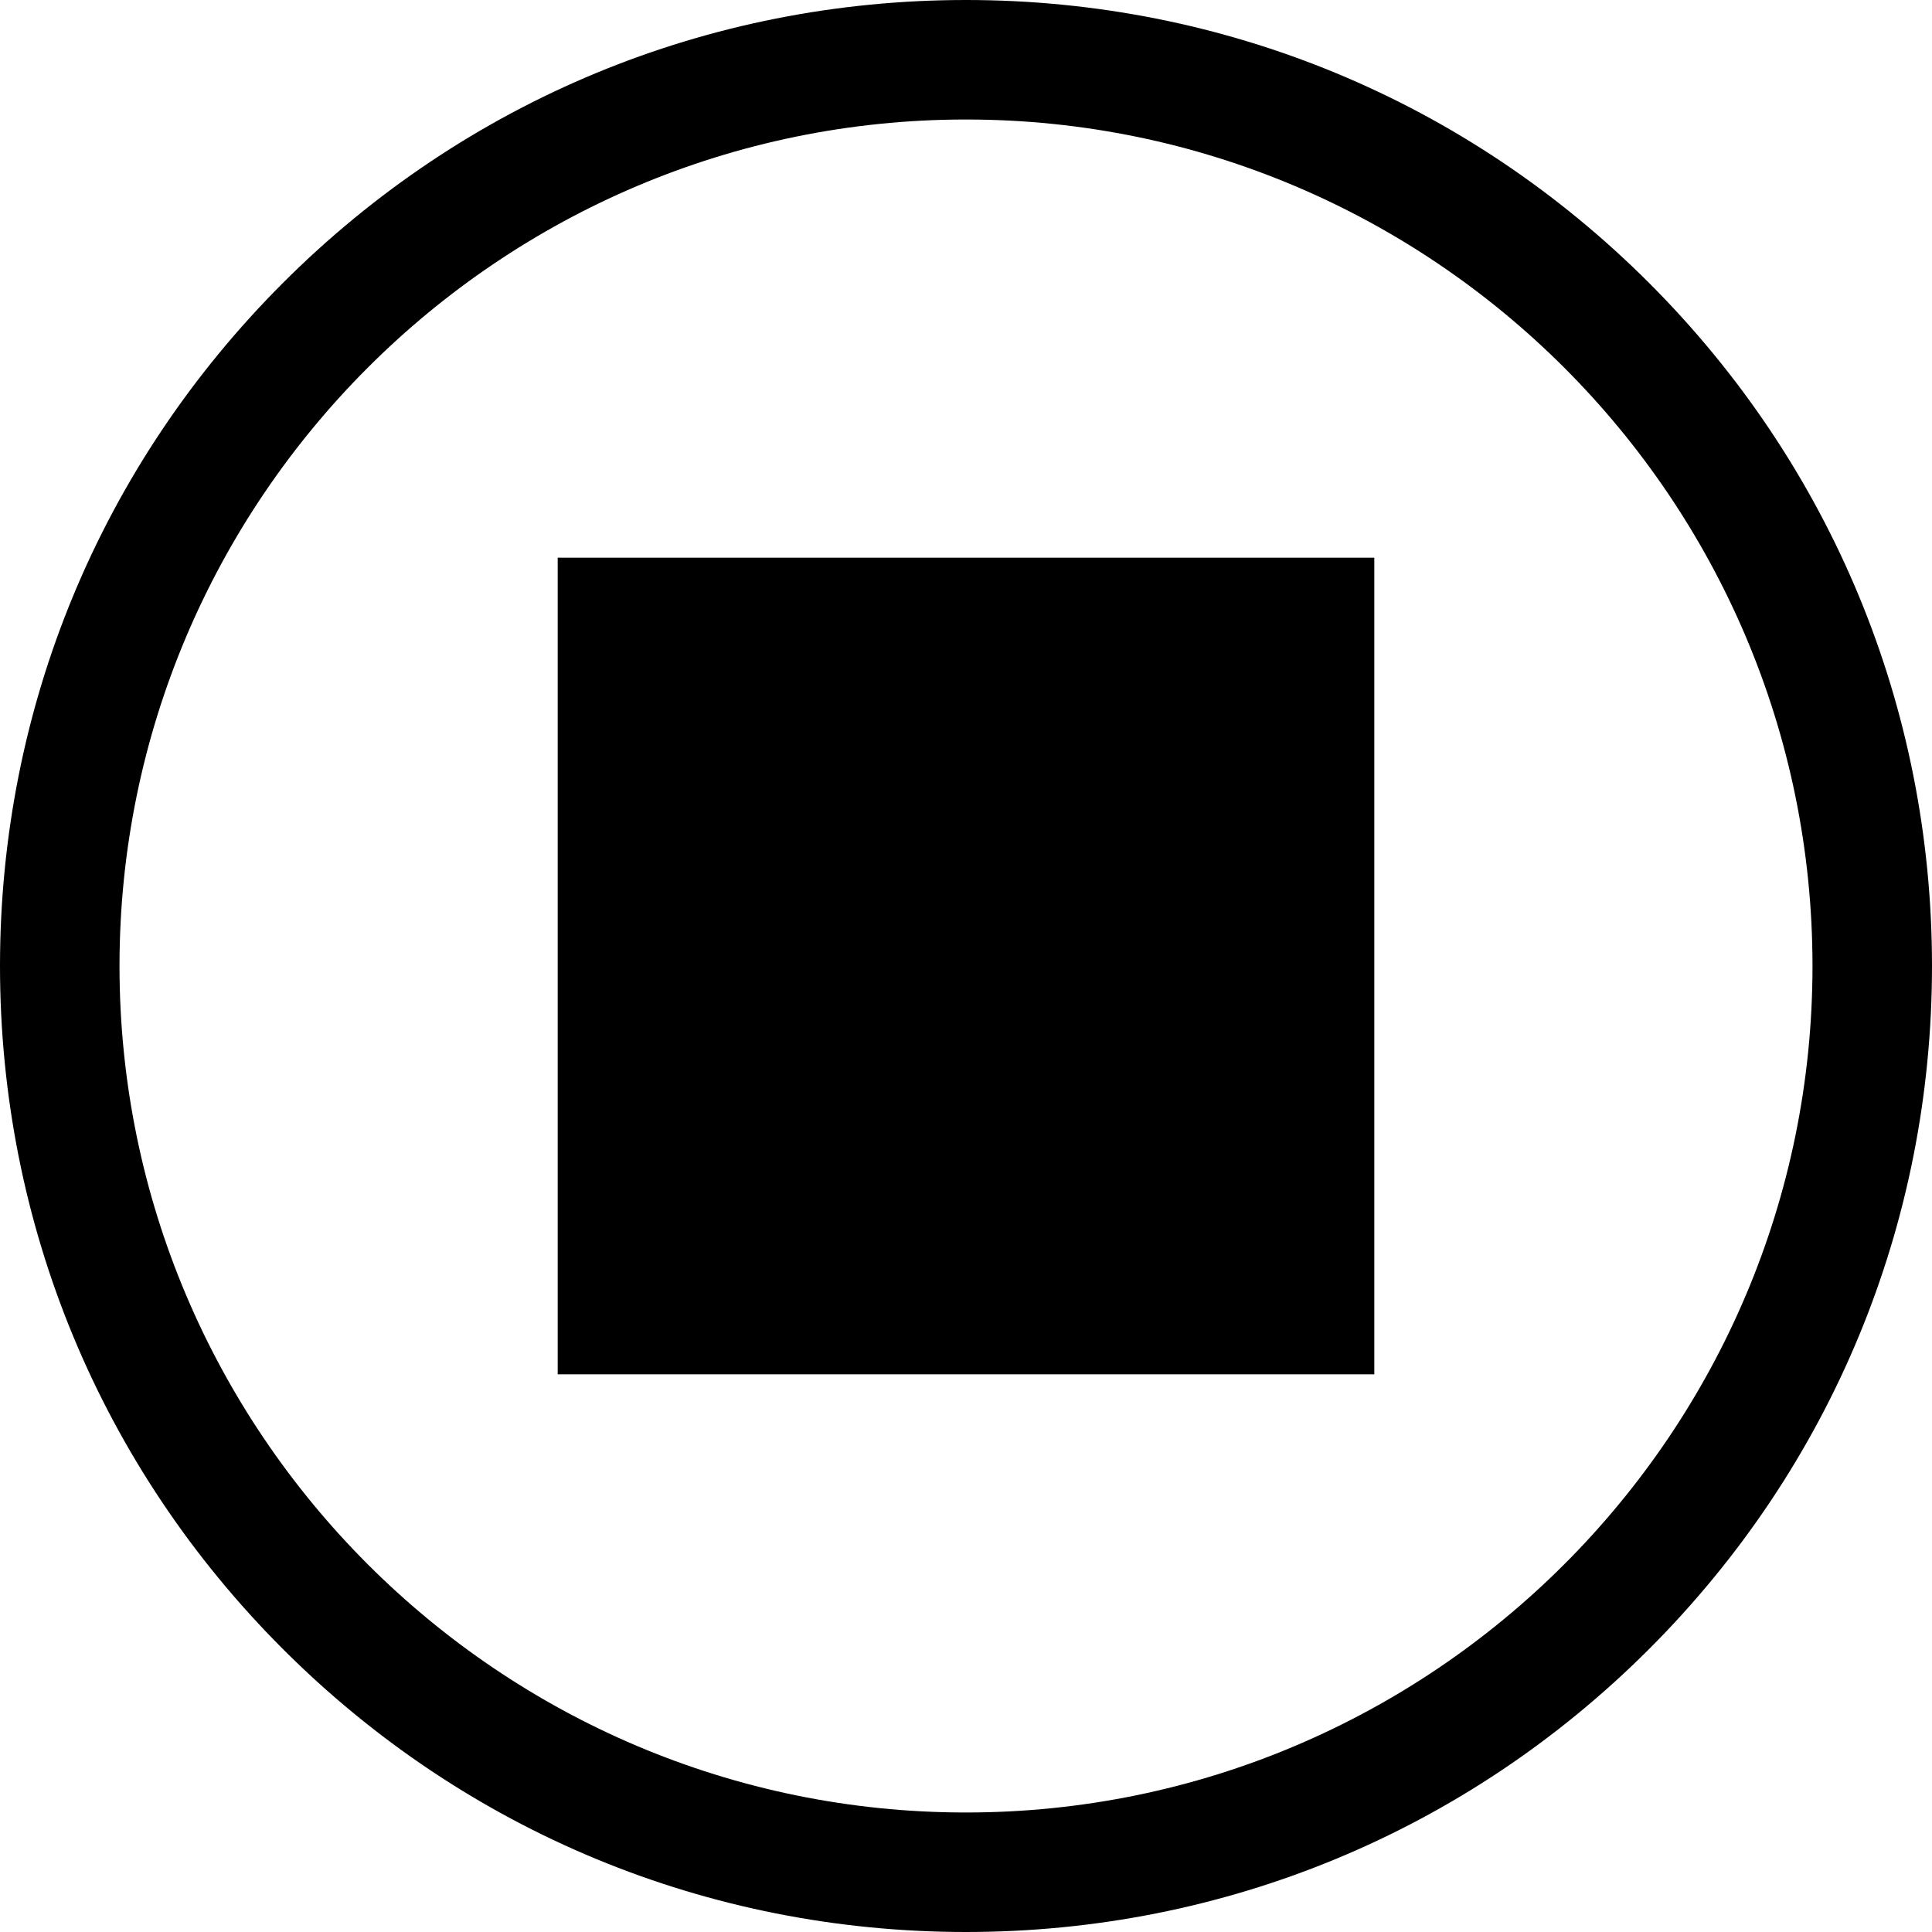
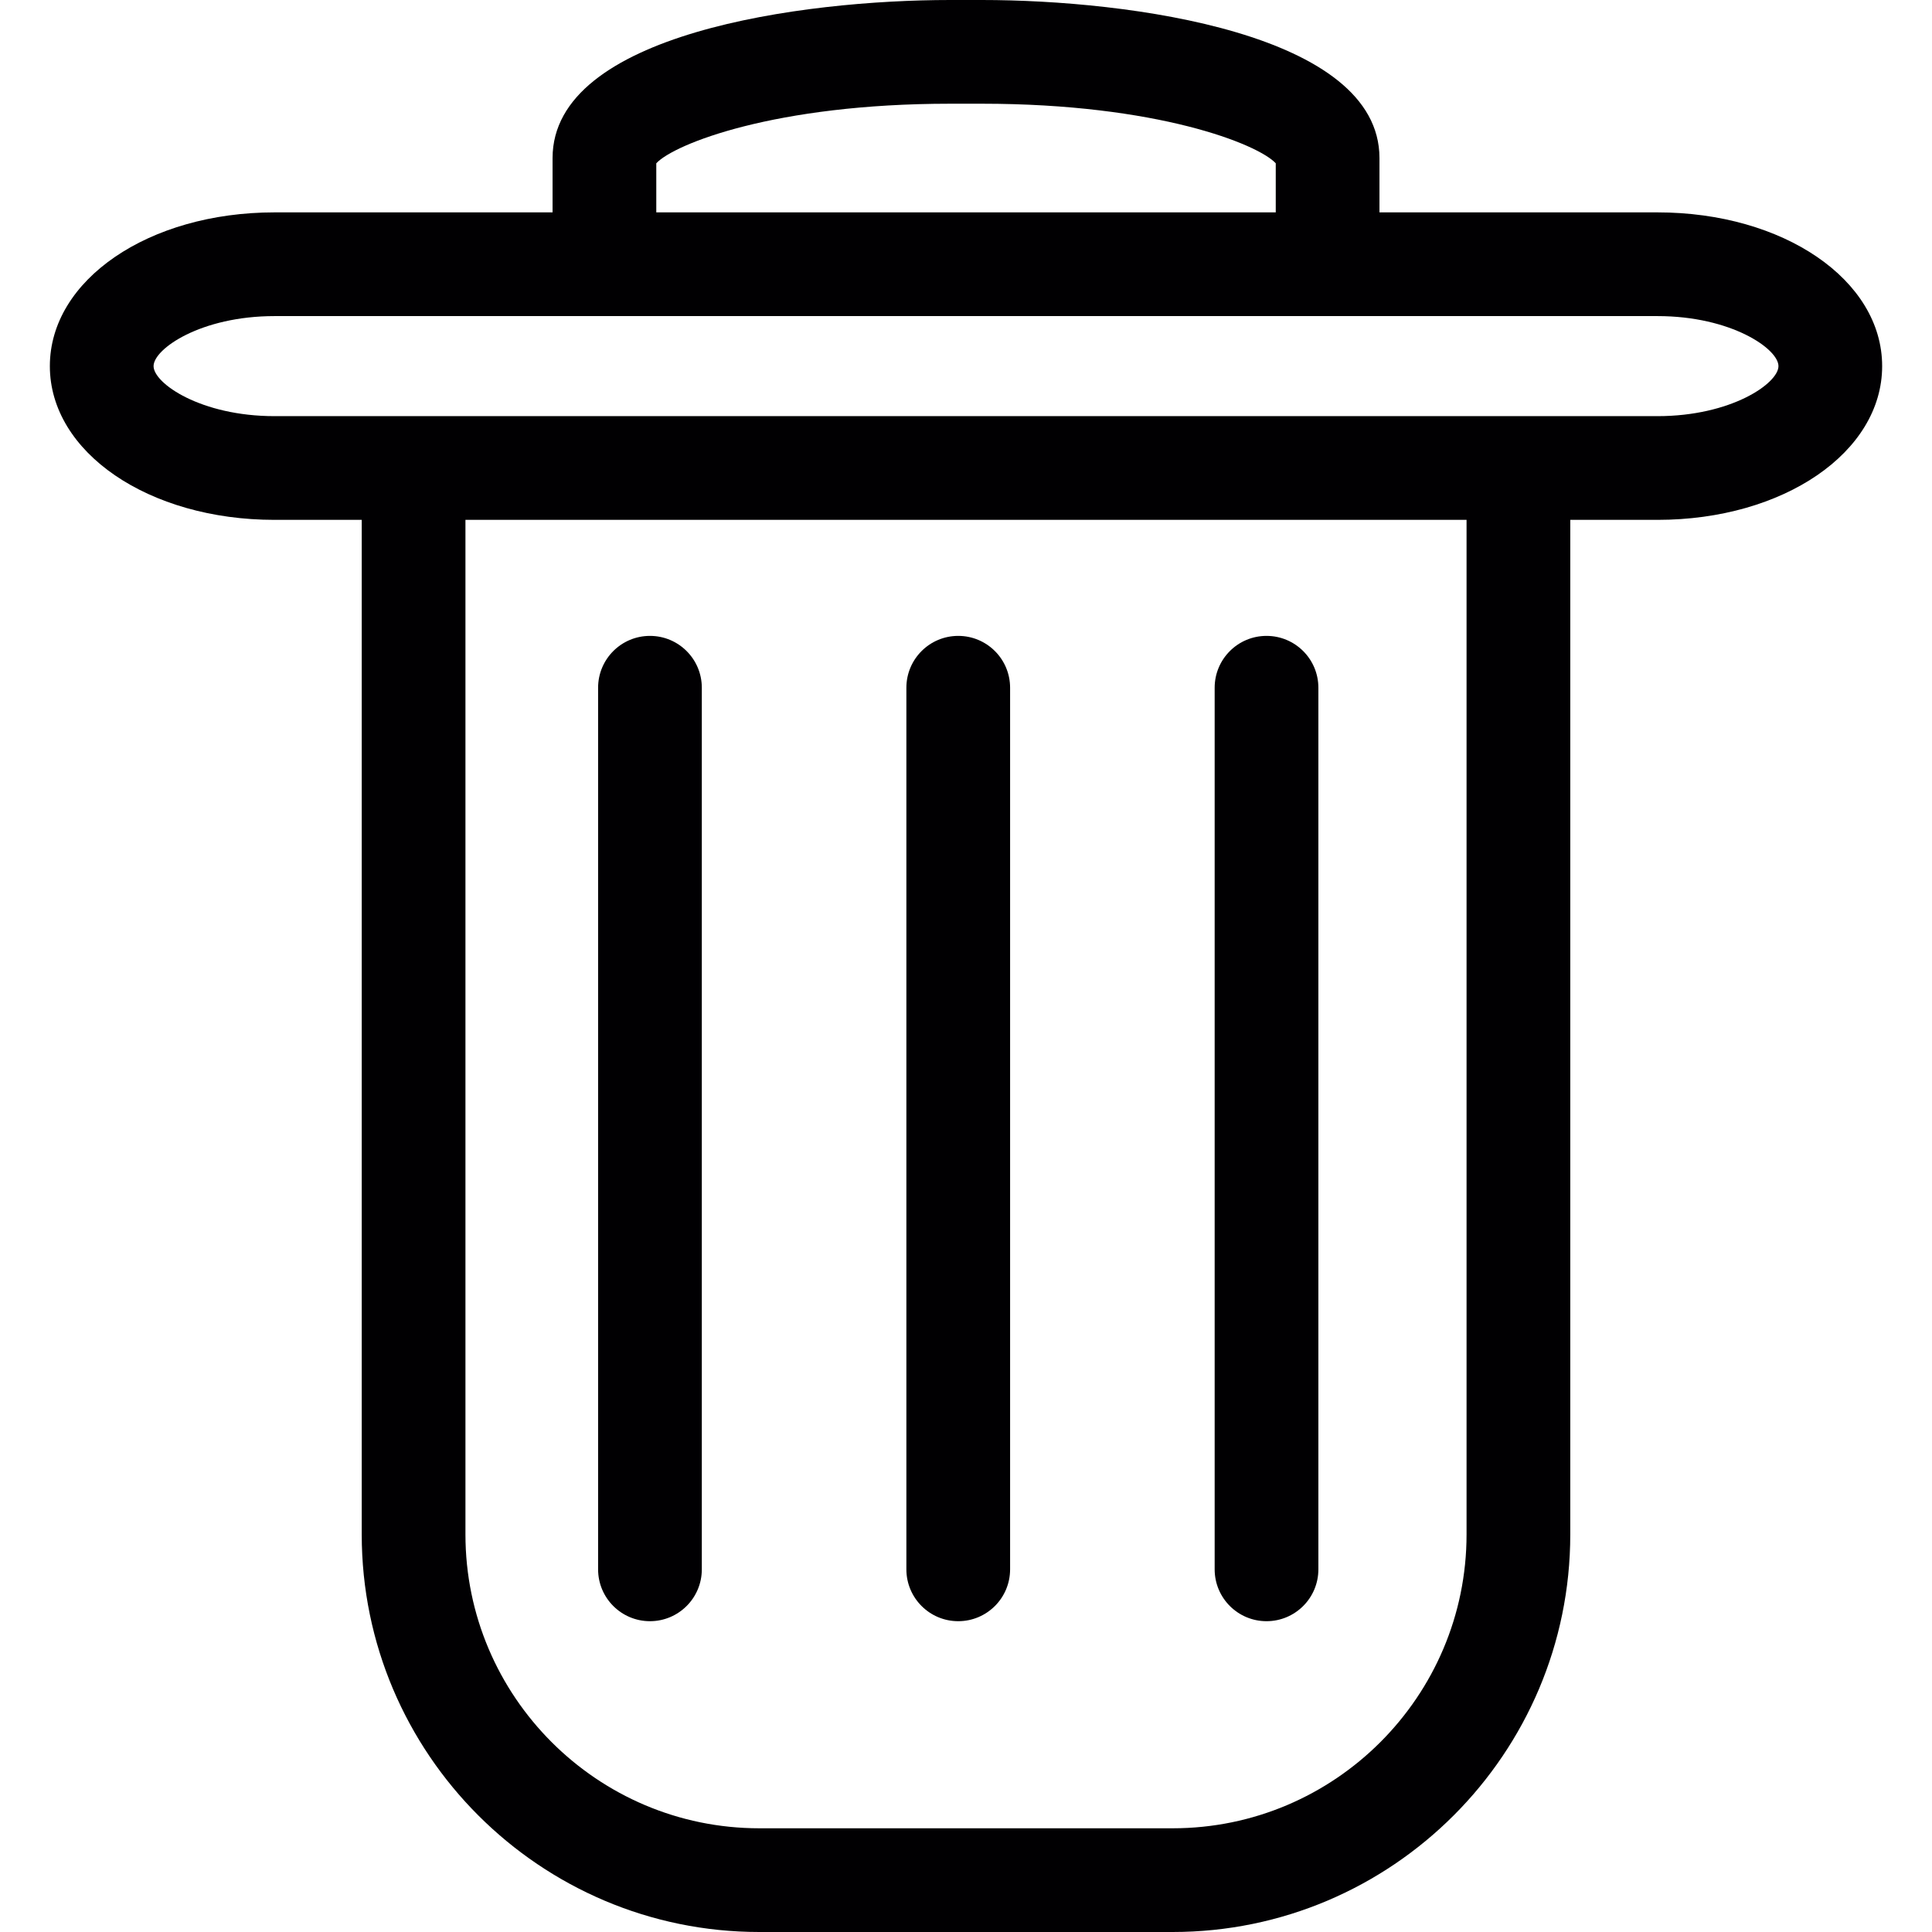
- <svg xmlns="http://www.w3.org/2000/svg" version="1.1" id="Layer_1" x="0px" y="0px" viewBox="0 0 485 485" style="enable-background:new 0 0 485 485;" xml:space="preserve">
+ <svg xmlns="http://www.w3.org/2000/svg" version="1.1" id="Capa_1" x="0px" y="0px" viewBox="0 0 55.883 55.883" style="enable-background:new 0 0 55.883 55.883;" xml:space="preserve">
  <g>
-     <path d="M413.974,71.026C368.171,25.225,307.274,0,242.5,0S116.829,25.225,71.026,71.026C25.225,116.829,0,177.726,0,242.5   s25.225,125.671,71.026,171.474C116.829,459.775,177.726,485,242.5,485s125.671-25.225,171.474-71.026   C459.775,368.171,485,307.274,485,242.5S459.775,116.829,413.974,71.026z M242.5,455C125.327,455,30,359.673,30,242.5   S125.327,30,242.5,30S455,125.327,455,242.5S359.673,455,242.5,455z" />
-     <rect x="140" y="140" width="205" height="205" />
+     <path style="fill:#010002;" d="M47.942,6.143h-8.041V4.572c0-3.609-7.229-4.572-11.5-4.572h-0.918c-4.271,0-11.5,0.963-11.5,4.572   v1.571H7.942c-3.645,0-6.5,1.953-6.5,4.447s2.856,4.447,6.5,4.447h2.521v29.346c0,6.341,5.159,11.5,11.5,11.5H33.92   c6.341,0,11.5-5.159,11.5-11.5V15.037h2.521c3.645,0,6.5-1.953,6.5-4.447C54.442,8.096,51.586,6.143,47.942,6.143z M18.983,4.723   C19.497,4.168,22.414,3,27.483,3h0.918c5.069,0,7.986,1.168,8.5,1.723v1.42H18.983V4.723z M42.42,44.383c0,4.687-3.813,8.5-8.5,8.5   H21.963c-4.686,0-8.5-3.813-8.5-8.5V15.037H42.42C42.42,15.037,42.42,44.383,42.42,44.383z M47.942,12.037h-2.521H10.463H7.942   c-2.137,0-3.5-0.95-3.5-1.447s1.363-1.447,3.5-1.447h9.541h20.918h9.541c2.137,0,3.5,0.95,3.5,1.447   C51.442,11.087,50.078,12.037,47.942,12.037z" />
+     <path style="fill:#010002;" d="M18.8,46.893c0.828,0,1.5-0.671,1.5-1.5v-25.5c0-0.829-0.672-1.5-1.5-1.5s-1.5,0.671-1.5,1.5v25.5   C17.3,46.222,17.972,46.893,18.8,46.893z" />
+     <path style="fill:#010002;" d="M27.717,46.893c0.828,0,1.5-0.671,1.5-1.5v-25.5c0-0.829-0.672-1.5-1.5-1.5s-1.5,0.671-1.5,1.5v25.5   C26.217,46.222,26.889,46.893,27.717,46.893z" />
+     <path style="fill:#010002;" d="M36.634,46.893c0.828,0,1.5-0.671,1.5-1.5v-25.5c0-0.829-0.672-1.5-1.5-1.5s-1.5,0.671-1.5,1.5v25.5   C35.134,46.222,35.806,46.893,36.634,46.893z" />
  </g>
  <g>
</g>
  <g>
</g>
  <g>
</g>
  <g>
</g>
  <g>
</g>
  <g>
</g>
  <g>
</g>
  <g>
</g>
  <g>
</g>
  <g>
</g>
  <g>
</g>
  <g>
</g>
  <g>
</g>
  <g>
</g>
  <g>
</g>
</svg>
